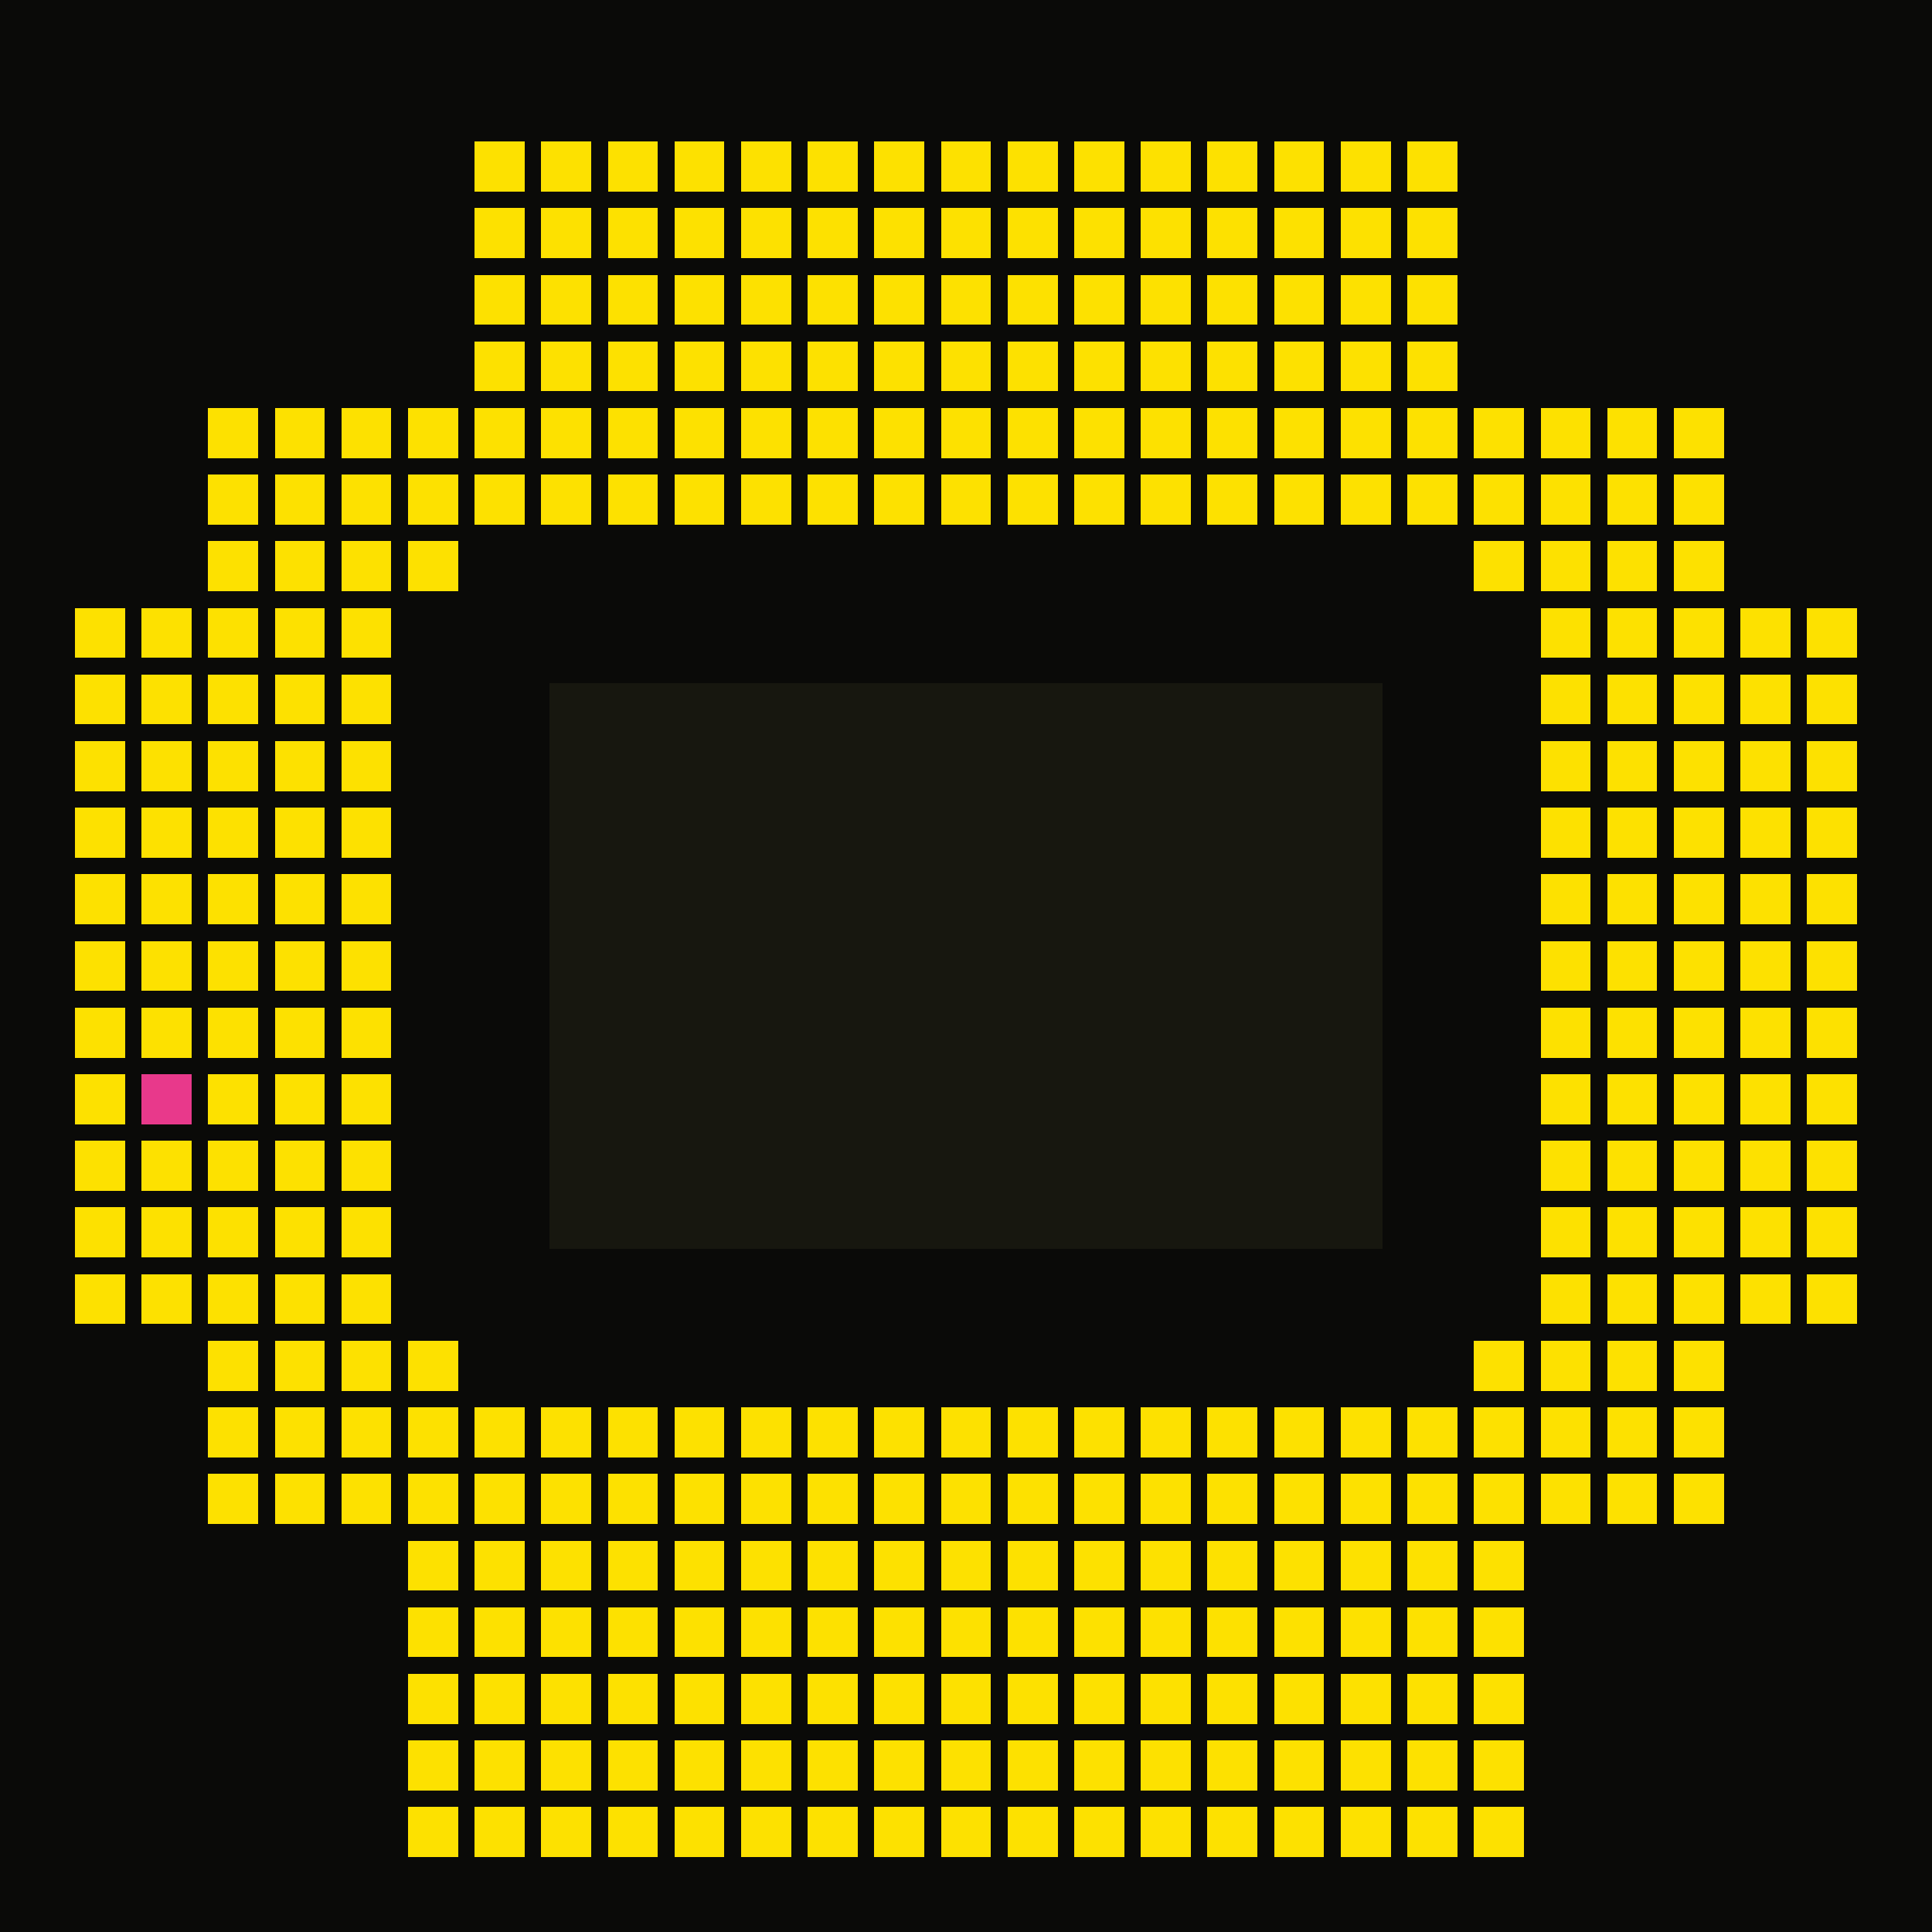
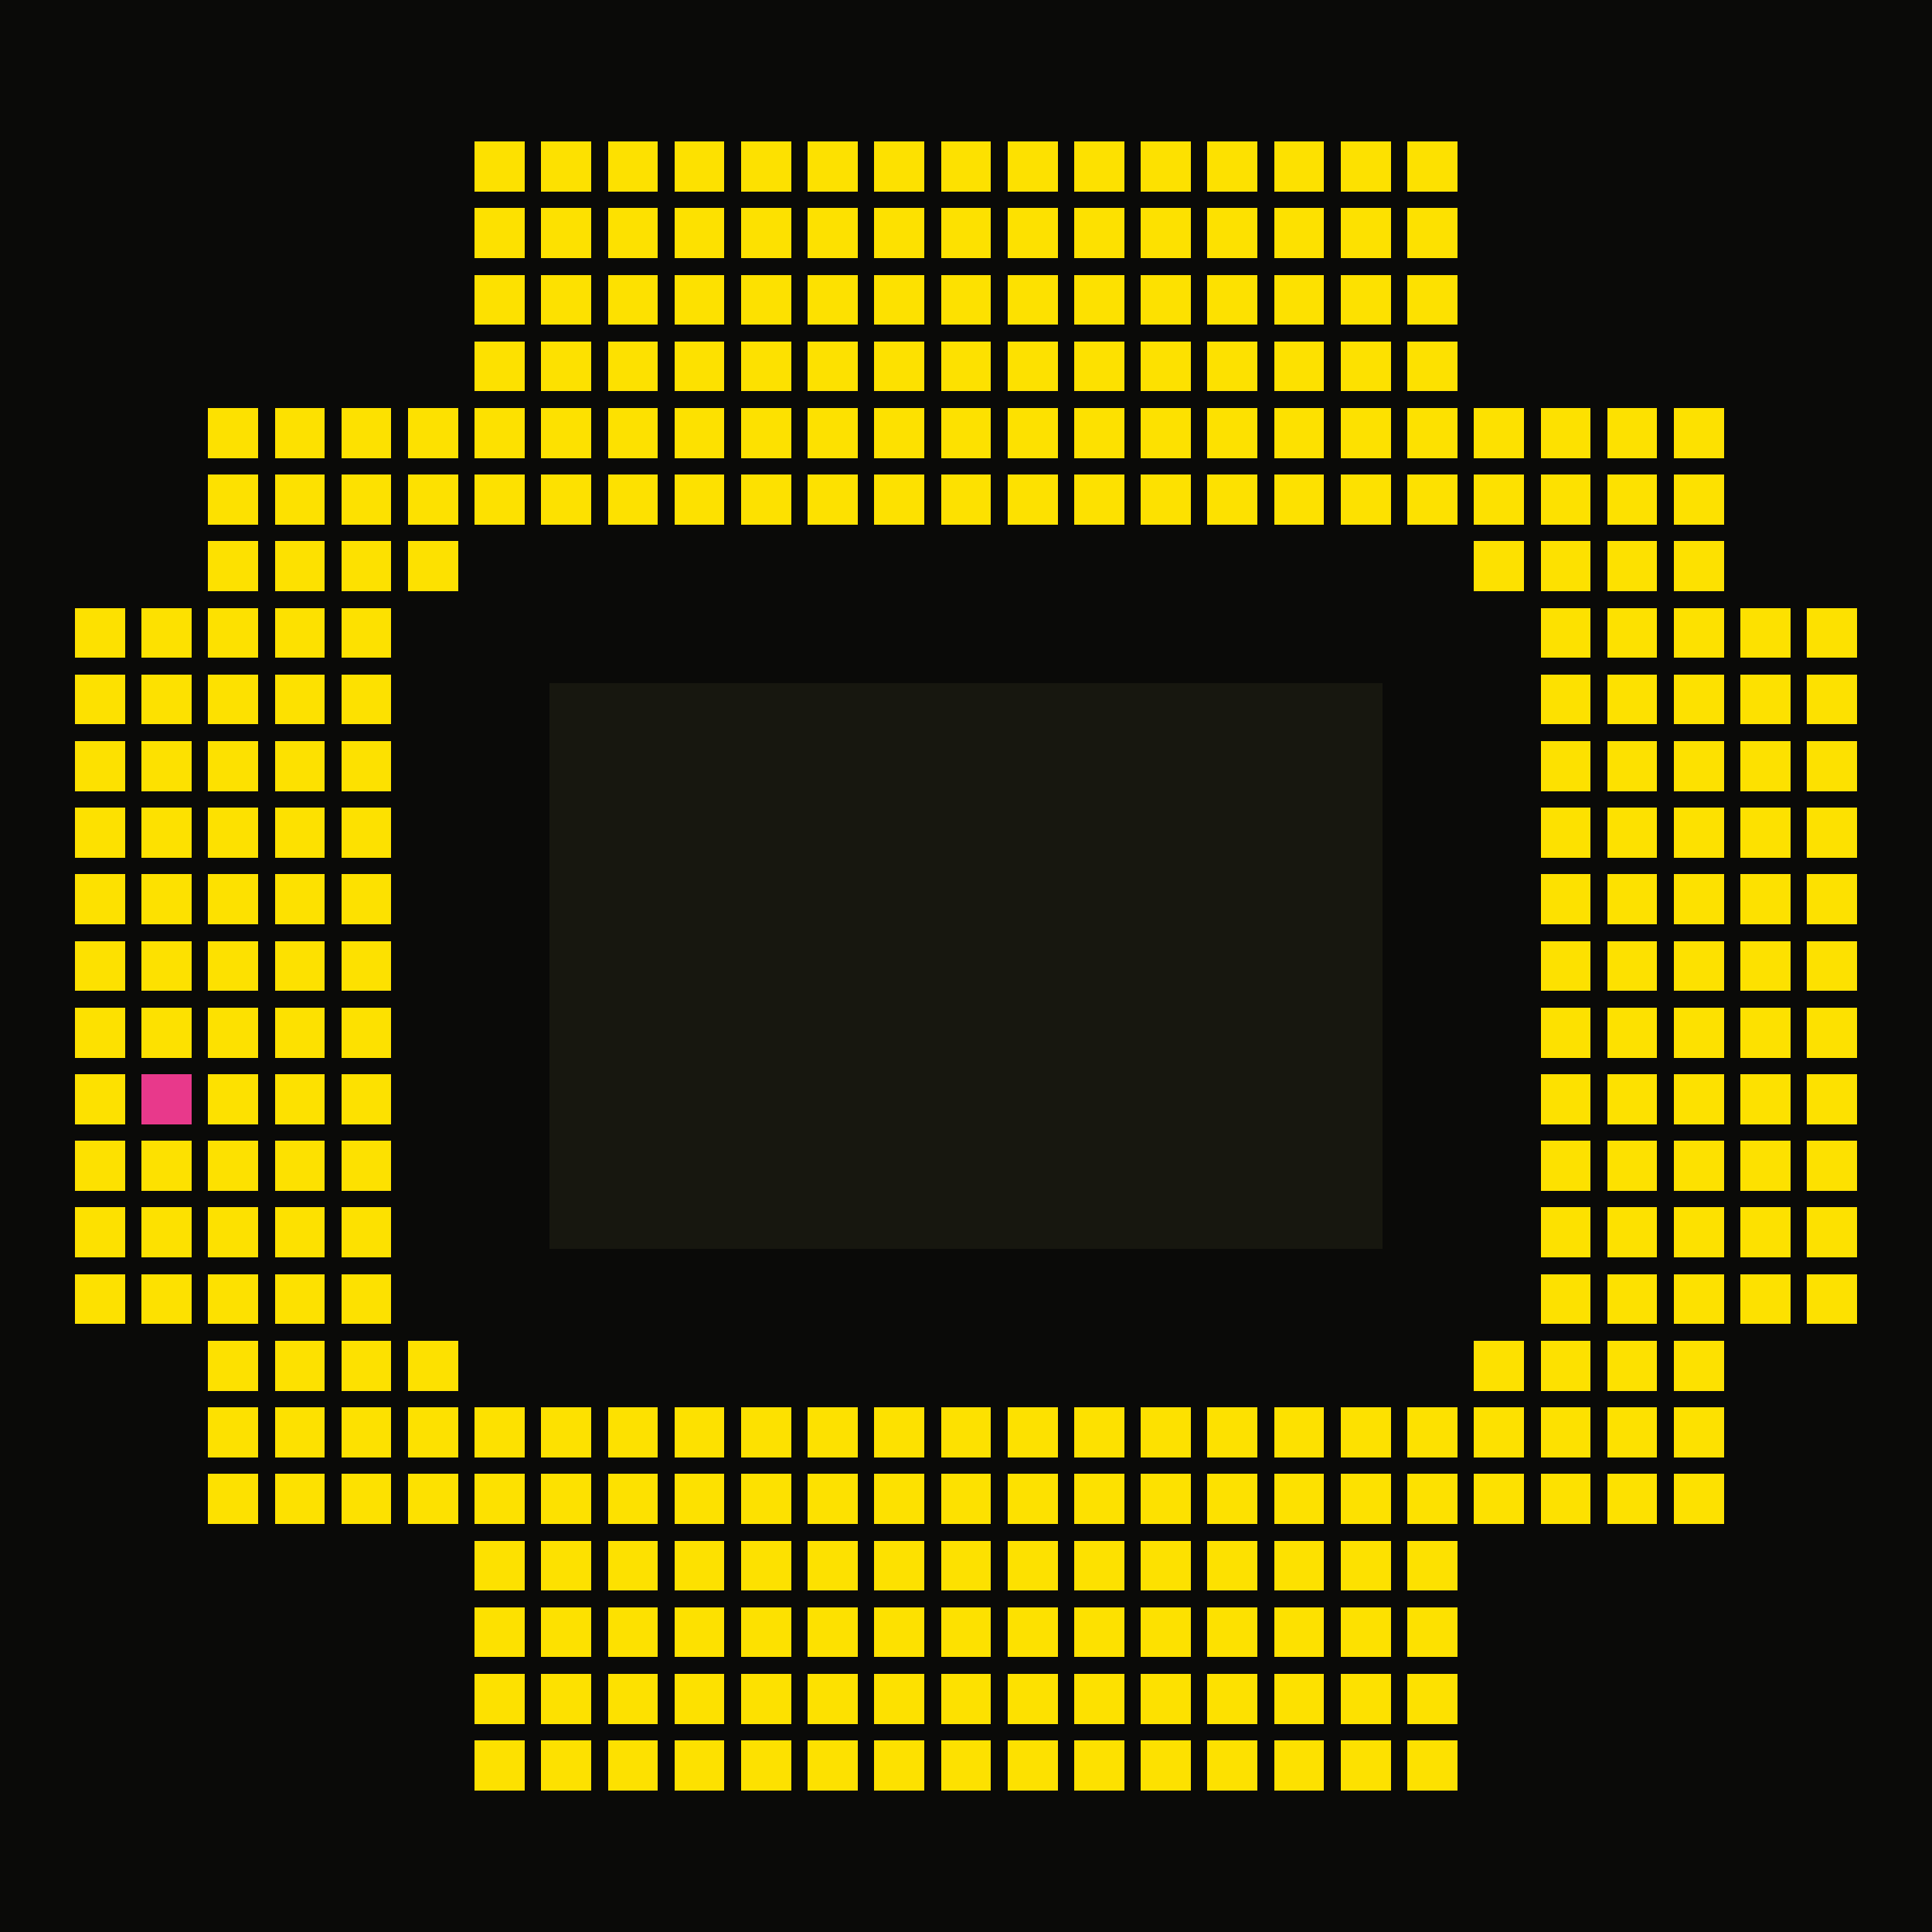
<svg xmlns="http://www.w3.org/2000/svg" viewBox="0 0 116 116" shape-rendering="crispEdges">
  <rect width="116" height="116" fill="#0a0a08" />
  <rect x="33" y="41" width="50" height="34" fill="#17170f" />
  <g>
    <rect x="28.5" y="8.5" width="3" height="3" fill="#fde100" />
    <rect x="32.5" y="8.5" width="3" height="3" fill="#fde100" />
    <rect x="36.5" y="8.5" width="3" height="3" fill="#fde100" />
    <rect x="40.5" y="8.5" width="3" height="3" fill="#fde100" />
    <rect x="44.5" y="8.5" width="3" height="3" fill="#fde100" />
    <rect x="48.5" y="8.5" width="3" height="3" fill="#fde100" />
    <rect x="52.5" y="8.5" width="3" height="3" fill="#fde100" />
    <rect x="56.5" y="8.5" width="3" height="3" fill="#fde100" />
    <rect x="60.5" y="8.5" width="3" height="3" fill="#fde100" />
    <rect x="64.5" y="8.5" width="3" height="3" fill="#fde100" />
    <rect x="68.5" y="8.5" width="3" height="3" fill="#fde100" />
    <rect x="72.5" y="8.5" width="3" height="3" fill="#fde100" />
    <rect x="76.5" y="8.5" width="3" height="3" fill="#fde100" />
    <rect x="80.5" y="8.5" width="3" height="3" fill="#fde100" />
    <rect x="84.5" y="8.5" width="3" height="3" fill="#fde100" />
    <rect x="28.5" y="12.5" width="3" height="3" fill="#fde100" />
    <rect x="32.5" y="12.5" width="3" height="3" fill="#fde100" />
    <rect x="36.5" y="12.5" width="3" height="3" fill="#fde100" />
    <rect x="40.5" y="12.5" width="3" height="3" fill="#fde100" />
    <rect x="44.5" y="12.5" width="3" height="3" fill="#fde100" />
    <rect x="48.5" y="12.5" width="3" height="3" fill="#fde100" />
    <rect x="52.5" y="12.5" width="3" height="3" fill="#fde100" />
    <rect x="56.5" y="12.5" width="3" height="3" fill="#fde100" />
    <rect x="60.5" y="12.5" width="3" height="3" fill="#fde100" />
    <rect x="64.5" y="12.5" width="3" height="3" fill="#fde100" />
    <rect x="68.5" y="12.5" width="3" height="3" fill="#fde100" />
    <rect x="72.5" y="12.5" width="3" height="3" fill="#fde100" />
    <rect x="76.5" y="12.5" width="3" height="3" fill="#fde100" />
    <rect x="80.5" y="12.5" width="3" height="3" fill="#fde100" />
    <rect x="84.5" y="12.5" width="3" height="3" fill="#fde100" />
    <rect x="28.5" y="16.5" width="3" height="3" fill="#fde100" />
    <rect x="32.5" y="16.5" width="3" height="3" fill="#fde100" />
    <rect x="36.5" y="16.5" width="3" height="3" fill="#fde100" />
    <rect x="40.5" y="16.5" width="3" height="3" fill="#fde100" />
    <rect x="44.5" y="16.5" width="3" height="3" fill="#fde100" />
    <rect x="48.5" y="16.5" width="3" height="3" fill="#fde100" />
    <rect x="52.5" y="16.5" width="3" height="3" fill="#fde100" />
    <rect x="56.5" y="16.5" width="3" height="3" fill="#fde100" />
    <rect x="60.5" y="16.5" width="3" height="3" fill="#fde100" />
    <rect x="64.5" y="16.5" width="3" height="3" fill="#fde100" />
    <rect x="68.5" y="16.5" width="3" height="3" fill="#fde100" />
    <rect x="72.5" y="16.5" width="3" height="3" fill="#fde100" />
    <rect x="76.5" y="16.5" width="3" height="3" fill="#fde100" />
    <rect x="80.5" y="16.5" width="3" height="3" fill="#fde100" />
    <rect x="84.5" y="16.5" width="3" height="3" fill="#fde100" />
    <rect x="28.5" y="20.5" width="3" height="3" fill="#fde100" />
    <rect x="32.5" y="20.5" width="3" height="3" fill="#fde100" />
    <rect x="36.5" y="20.5" width="3" height="3" fill="#fde100" />
    <rect x="40.5" y="20.5" width="3" height="3" fill="#fde100" />
    <rect x="44.5" y="20.5" width="3" height="3" fill="#fde100" />
    <rect x="48.5" y="20.5" width="3" height="3" fill="#fde100" />
    <rect x="52.5" y="20.5" width="3" height="3" fill="#fde100" />
    <rect x="56.5" y="20.5" width="3" height="3" fill="#fde100" />
    <rect x="60.5" y="20.5" width="3" height="3" fill="#fde100" />
    <rect x="64.5" y="20.5" width="3" height="3" fill="#fde100" />
    <rect x="68.5" y="20.5" width="3" height="3" fill="#fde100" />
    <rect x="72.5" y="20.5" width="3" height="3" fill="#fde100" />
    <rect x="76.5" y="20.5" width="3" height="3" fill="#fde100" />
    <rect x="80.5" y="20.5" width="3" height="3" fill="#fde100" />
    <rect x="84.5" y="20.5" width="3" height="3" fill="#fde100" />
    <rect x="12.5" y="24.5" width="3" height="3" fill="#fde100" />
    <rect x="16.5" y="24.5" width="3" height="3" fill="#fde100" />
    <rect x="20.5" y="24.5" width="3" height="3" fill="#fde100" />
    <rect x="24.5" y="24.5" width="3" height="3" fill="#fde100" />
    <rect x="28.5" y="24.5" width="3" height="3" fill="#fde100" />
    <rect x="32.5" y="24.5" width="3" height="3" fill="#fde100" />
    <rect x="36.5" y="24.5" width="3" height="3" fill="#fde100" />
    <rect x="40.5" y="24.5" width="3" height="3" fill="#fde100" />
    <rect x="44.5" y="24.5" width="3" height="3" fill="#fde100" />
    <rect x="48.5" y="24.5" width="3" height="3" fill="#fde100" />
    <rect x="52.5" y="24.5" width="3" height="3" fill="#fde100" />
    <rect x="56.5" y="24.5" width="3" height="3" fill="#fde100" />
    <rect x="60.5" y="24.5" width="3" height="3" fill="#fde100" />
    <rect x="64.5" y="24.5" width="3" height="3" fill="#fde100" />
    <rect x="68.5" y="24.5" width="3" height="3" fill="#fde100" />
    <rect x="72.5" y="24.5" width="3" height="3" fill="#fde100" />
    <rect x="76.5" y="24.5" width="3" height="3" fill="#fde100" />
    <rect x="80.5" y="24.5" width="3" height="3" fill="#fde100" />
    <rect x="84.5" y="24.5" width="3" height="3" fill="#fde100" />
    <rect x="88.5" y="24.5" width="3" height="3" fill="#fde100" />
    <rect x="92.5" y="24.5" width="3" height="3" fill="#fde100" />
    <rect x="96.5" y="24.5" width="3" height="3" fill="#fde100" />
    <rect x="100.5" y="24.5" width="3" height="3" fill="#fde100" />
    <rect x="12.5" y="28.5" width="3" height="3" fill="#fde100" />
    <rect x="16.5" y="28.5" width="3" height="3" fill="#fde100" />
    <rect x="20.5" y="28.5" width="3" height="3" fill="#fde100" />
    <rect x="24.5" y="28.5" width="3" height="3" fill="#fde100" />
    <rect x="28.5" y="28.5" width="3" height="3" fill="#fde100" />
    <rect x="32.5" y="28.5" width="3" height="3" fill="#fde100" />
    <rect x="36.5" y="28.5" width="3" height="3" fill="#fde100" />
    <rect x="40.5" y="28.5" width="3" height="3" fill="#fde100" />
    <rect x="44.5" y="28.5" width="3" height="3" fill="#fde100" />
    <rect x="48.5" y="28.5" width="3" height="3" fill="#fde100" />
    <rect x="52.5" y="28.5" width="3" height="3" fill="#fde100" />
    <rect x="56.5" y="28.5" width="3" height="3" fill="#fde100" />
    <rect x="60.5" y="28.5" width="3" height="3" fill="#fde100" />
    <rect x="64.5" y="28.5" width="3" height="3" fill="#fde100" />
    <rect x="68.5" y="28.5" width="3" height="3" fill="#fde100" />
    <rect x="72.5" y="28.5" width="3" height="3" fill="#fde100" />
    <rect x="76.5" y="28.5" width="3" height="3" fill="#fde100" />
    <rect x="80.5" y="28.5" width="3" height="3" fill="#fde100" />
    <rect x="84.5" y="28.5" width="3" height="3" fill="#fde100" />
    <rect x="88.5" y="28.5" width="3" height="3" fill="#fde100" />
    <rect x="92.5" y="28.5" width="3" height="3" fill="#fde100" />
    <rect x="96.5" y="28.5" width="3" height="3" fill="#fde100" />
    <rect x="100.5" y="28.5" width="3" height="3" fill="#fde100" />
    <rect x="12.5" y="32.5" width="3" height="3" fill="#fde100" />
    <rect x="16.5" y="32.5" width="3" height="3" fill="#fde100" />
    <rect x="20.5" y="32.5" width="3" height="3" fill="#fde100" />
    <rect x="24.5" y="32.5" width="3" height="3" fill="#fde100" />
    <rect x="88.5" y="32.5" width="3" height="3" fill="#fde100" />
    <rect x="92.5" y="32.5" width="3" height="3" fill="#fde100" />
    <rect x="96.5" y="32.5" width="3" height="3" fill="#fde100" />
    <rect x="100.5" y="32.5" width="3" height="3" fill="#fde100" />
    <rect x="4.5" y="36.5" width="3" height="3" fill="#fde100" />
    <rect x="8.5" y="36.5" width="3" height="3" fill="#fde100" />
    <rect x="12.5" y="36.5" width="3" height="3" fill="#fde100" />
    <rect x="16.5" y="36.5" width="3" height="3" fill="#fde100" />
    <rect x="20.5" y="36.5" width="3" height="3" fill="#fde100" />
    <rect x="92.5" y="36.5" width="3" height="3" fill="#fde100" />
    <rect x="96.5" y="36.5" width="3" height="3" fill="#fde100" />
    <rect x="100.5" y="36.5" width="3" height="3" fill="#fde100" />
    <rect x="104.5" y="36.5" width="3" height="3" fill="#fde100" />
    <rect x="108.5" y="36.5" width="3" height="3" fill="#fde100" />
    <rect x="4.5" y="40.5" width="3" height="3" fill="#fde100" />
    <rect x="8.5" y="40.5" width="3" height="3" fill="#fde100" />
    <rect x="12.5" y="40.5" width="3" height="3" fill="#fde100" />
    <rect x="16.5" y="40.5" width="3" height="3" fill="#fde100" />
    <rect x="20.5" y="40.5" width="3" height="3" fill="#fde100" />
    <rect x="92.5" y="40.5" width="3" height="3" fill="#fde100" />
    <rect x="96.5" y="40.5" width="3" height="3" fill="#fde100" />
    <rect x="100.5" y="40.5" width="3" height="3" fill="#fde100" />
    <rect x="104.5" y="40.5" width="3" height="3" fill="#fde100" />
    <rect x="108.5" y="40.5" width="3" height="3" fill="#fde100" />
    <rect x="4.5" y="44.5" width="3" height="3" fill="#fde100" />
    <rect x="8.5" y="44.5" width="3" height="3" fill="#fde100" />
    <rect x="12.5" y="44.5" width="3" height="3" fill="#fde100" />
    <rect x="16.5" y="44.5" width="3" height="3" fill="#fde100" />
    <rect x="20.5" y="44.5" width="3" height="3" fill="#fde100" />
    <rect x="92.5" y="44.5" width="3" height="3" fill="#fde100" />
    <rect x="96.5" y="44.5" width="3" height="3" fill="#fde100" />
    <rect x="100.5" y="44.5" width="3" height="3" fill="#fde100" />
    <rect x="104.5" y="44.5" width="3" height="3" fill="#fde100" />
    <rect x="108.5" y="44.5" width="3" height="3" fill="#fde100" />
    <rect x="4.5" y="48.5" width="3" height="3" fill="#fde100" />
    <rect x="8.5" y="48.5" width="3" height="3" fill="#fde100" />
    <rect x="12.5" y="48.5" width="3" height="3" fill="#fde100" />
    <rect x="16.5" y="48.5" width="3" height="3" fill="#fde100" />
    <rect x="20.5" y="48.5" width="3" height="3" fill="#fde100" />
    <rect x="92.5" y="48.5" width="3" height="3" fill="#fde100" />
    <rect x="96.5" y="48.5" width="3" height="3" fill="#fde100" />
    <rect x="100.5" y="48.5" width="3" height="3" fill="#fde100" />
    <rect x="104.5" y="48.5" width="3" height="3" fill="#fde100" />
    <rect x="108.5" y="48.5" width="3" height="3" fill="#fde100" />
    <rect x="4.5" y="52.5" width="3" height="3" fill="#fde100" />
    <rect x="8.5" y="52.5" width="3" height="3" fill="#fde100" />
    <rect x="12.5" y="52.5" width="3" height="3" fill="#fde100" />
    <rect x="16.5" y="52.5" width="3" height="3" fill="#fde100" />
    <rect x="20.5" y="52.5" width="3" height="3" fill="#fde100" />
    <rect x="92.5" y="52.5" width="3" height="3" fill="#fde100" />
    <rect x="96.5" y="52.5" width="3" height="3" fill="#fde100" />
    <rect x="100.5" y="52.5" width="3" height="3" fill="#fde100" />
    <rect x="104.5" y="52.5" width="3" height="3" fill="#fde100" />
    <rect x="108.5" y="52.5" width="3" height="3" fill="#fde100" />
    <rect x="4.5" y="56.5" width="3" height="3" fill="#fde100" />
    <rect x="8.5" y="56.5" width="3" height="3" fill="#fde100" />
    <rect x="12.5" y="56.5" width="3" height="3" fill="#fde100" />
    <rect x="16.5" y="56.5" width="3" height="3" fill="#fde100" />
    <rect x="20.5" y="56.5" width="3" height="3" fill="#fde100" />
    <rect x="92.5" y="56.5" width="3" height="3" fill="#fde100" />
    <rect x="96.5" y="56.5" width="3" height="3" fill="#fde100" />
    <rect x="100.5" y="56.5" width="3" height="3" fill="#fde100" />
    <rect x="104.5" y="56.5" width="3" height="3" fill="#fde100" />
    <rect x="108.5" y="56.5" width="3" height="3" fill="#fde100" />
    <rect x="4.5" y="60.5" width="3" height="3" fill="#fde100" />
    <rect x="8.5" y="60.5" width="3" height="3" fill="#fde100" />
    <rect x="12.5" y="60.5" width="3" height="3" fill="#fde100" />
    <rect x="16.5" y="60.5" width="3" height="3" fill="#fde100" />
    <rect x="20.5" y="60.5" width="3" height="3" fill="#fde100" />
    <rect x="92.5" y="60.5" width="3" height="3" fill="#fde100" />
    <rect x="96.5" y="60.5" width="3" height="3" fill="#fde100" />
    <rect x="100.5" y="60.5" width="3" height="3" fill="#fde100" />
    <rect x="104.5" y="60.5" width="3" height="3" fill="#fde100" />
    <rect x="108.5" y="60.5" width="3" height="3" fill="#fde100" />
    <rect x="4.5" y="64.5" width="3" height="3" fill="#fde100" />
    <rect x="8.5" y="64.5" width="3" height="3" fill="#e8398b" />
    <rect x="12.5" y="64.5" width="3" height="3" fill="#fde100" />
    <rect x="16.5" y="64.5" width="3" height="3" fill="#fde100" />
    <rect x="20.5" y="64.5" width="3" height="3" fill="#fde100" />
    <rect x="92.5" y="64.5" width="3" height="3" fill="#fde100" />
    <rect x="96.5" y="64.5" width="3" height="3" fill="#fde100" />
    <rect x="100.5" y="64.5" width="3" height="3" fill="#fde100" />
    <rect x="104.5" y="64.5" width="3" height="3" fill="#fde100" />
    <rect x="108.5" y="64.5" width="3" height="3" fill="#fde100" />
    <rect x="4.5" y="68.5" width="3" height="3" fill="#fde100" />
    <rect x="8.5" y="68.5" width="3" height="3" fill="#fde100" />
    <rect x="12.5" y="68.5" width="3" height="3" fill="#fde100" />
    <rect x="16.5" y="68.5" width="3" height="3" fill="#fde100" />
    <rect x="20.5" y="68.5" width="3" height="3" fill="#fde100" />
    <rect x="92.5" y="68.5" width="3" height="3" fill="#fde100" />
    <rect x="96.5" y="68.5" width="3" height="3" fill="#fde100" />
    <rect x="100.5" y="68.5" width="3" height="3" fill="#fde100" />
    <rect x="104.5" y="68.5" width="3" height="3" fill="#fde100" />
    <rect x="108.5" y="68.5" width="3" height="3" fill="#fde100" />
    <rect x="4.5" y="72.5" width="3" height="3" fill="#fde100" />
    <rect x="8.5" y="72.5" width="3" height="3" fill="#fde100" />
    <rect x="12.5" y="72.5" width="3" height="3" fill="#fde100" />
    <rect x="16.5" y="72.5" width="3" height="3" fill="#fde100" />
    <rect x="20.5" y="72.5" width="3" height="3" fill="#fde100" />
    <rect x="92.5" y="72.5" width="3" height="3" fill="#fde100" />
    <rect x="96.5" y="72.5" width="3" height="3" fill="#fde100" />
    <rect x="100.5" y="72.5" width="3" height="3" fill="#fde100" />
    <rect x="104.5" y="72.5" width="3" height="3" fill="#fde100" />
    <rect x="108.5" y="72.5" width="3" height="3" fill="#fde100" />
    <rect x="4.5" y="76.5" width="3" height="3" fill="#fde100" />
    <rect x="8.5" y="76.5" width="3" height="3" fill="#fde100" />
    <rect x="12.5" y="76.5" width="3" height="3" fill="#fde100" />
    <rect x="16.5" y="76.5" width="3" height="3" fill="#fde100" />
    <rect x="20.5" y="76.5" width="3" height="3" fill="#fde100" />
    <rect x="92.5" y="76.5" width="3" height="3" fill="#fde100" />
    <rect x="96.5" y="76.5" width="3" height="3" fill="#fde100" />
    <rect x="100.5" y="76.5" width="3" height="3" fill="#fde100" />
    <rect x="104.5" y="76.5" width="3" height="3" fill="#fde100" />
    <rect x="108.5" y="76.5" width="3" height="3" fill="#fde100" />
    <rect x="12.5" y="80.5" width="3" height="3" fill="#fde100" />
    <rect x="16.5" y="80.5" width="3" height="3" fill="#fde100" />
    <rect x="20.5" y="80.5" width="3" height="3" fill="#fde100" />
    <rect x="24.5" y="80.5" width="3" height="3" fill="#fde100" />
    <rect x="88.5" y="80.5" width="3" height="3" fill="#fde100" />
    <rect x="92.5" y="80.5" width="3" height="3" fill="#fde100" />
    <rect x="96.5" y="80.5" width="3" height="3" fill="#fde100" />
    <rect x="100.5" y="80.5" width="3" height="3" fill="#fde100" />
    <rect x="12.5" y="84.5" width="3" height="3" fill="#fde100" />
    <rect x="16.5" y="84.5" width="3" height="3" fill="#fde100" />
    <rect x="20.5" y="84.5" width="3" height="3" fill="#fde100" />
    <rect x="24.5" y="84.5" width="3" height="3" fill="#fde100" />
    <rect x="28.5" y="84.5" width="3" height="3" fill="#fde100" />
    <rect x="32.5" y="84.5" width="3" height="3" fill="#fde100" />
    <rect x="36.5" y="84.5" width="3" height="3" fill="#fde100" />
    <rect x="40.5" y="84.5" width="3" height="3" fill="#fde100" />
    <rect x="44.5" y="84.5" width="3" height="3" fill="#fde100" />
    <rect x="48.5" y="84.5" width="3" height="3" fill="#fde100" />
    <rect x="52.5" y="84.5" width="3" height="3" fill="#fde100" />
    <rect x="56.5" y="84.5" width="3" height="3" fill="#fde100" />
    <rect x="60.5" y="84.5" width="3" height="3" fill="#fde100" />
    <rect x="64.5" y="84.5" width="3" height="3" fill="#fde100" />
    <rect x="68.5" y="84.5" width="3" height="3" fill="#fde100" />
    <rect x="72.5" y="84.5" width="3" height="3" fill="#fde100" />
    <rect x="76.5" y="84.5" width="3" height="3" fill="#fde100" />
    <rect x="80.5" y="84.5" width="3" height="3" fill="#fde100" />
    <rect x="84.5" y="84.5" width="3" height="3" fill="#fde100" />
    <rect x="88.5" y="84.5" width="3" height="3" fill="#fde100" />
    <rect x="92.5" y="84.5" width="3" height="3" fill="#fde100" />
    <rect x="96.5" y="84.5" width="3" height="3" fill="#fde100" />
    <rect x="100.5" y="84.5" width="3" height="3" fill="#fde100" />
    <rect x="12.5" y="88.5" width="3" height="3" fill="#fde100" />
    <rect x="16.5" y="88.5" width="3" height="3" fill="#fde100" />
    <rect x="20.5" y="88.5" width="3" height="3" fill="#fde100" />
    <rect x="24.5" y="88.5" width="3" height="3" fill="#fde100" />
    <rect x="28.5" y="88.5" width="3" height="3" fill="#fde100" />
    <rect x="32.5" y="88.5" width="3" height="3" fill="#fde100" />
    <rect x="36.5" y="88.5" width="3" height="3" fill="#fde100" />
    <rect x="40.5" y="88.5" width="3" height="3" fill="#fde100" />
    <rect x="44.5" y="88.5" width="3" height="3" fill="#fde100" />
    <rect x="48.5" y="88.5" width="3" height="3" fill="#fde100" />
    <rect x="52.5" y="88.5" width="3" height="3" fill="#fde100" />
    <rect x="56.5" y="88.5" width="3" height="3" fill="#fde100" />
    <rect x="60.5" y="88.5" width="3" height="3" fill="#fde100" />
    <rect x="64.5" y="88.5" width="3" height="3" fill="#fde100" />
    <rect x="68.5" y="88.5" width="3" height="3" fill="#fde100" />
    <rect x="72.5" y="88.5" width="3" height="3" fill="#fde100" />
    <rect x="76.5" y="88.5" width="3" height="3" fill="#fde100" />
    <rect x="80.5" y="88.5" width="3" height="3" fill="#fde100" />
    <rect x="84.5" y="88.5" width="3" height="3" fill="#fde100" />
    <rect x="88.5" y="88.5" width="3" height="3" fill="#fde100" />
    <rect x="92.5" y="88.5" width="3" height="3" fill="#fde100" />
    <rect x="96.5" y="88.5" width="3" height="3" fill="#fde100" />
    <rect x="100.5" y="88.5" width="3" height="3" fill="#fde100" />
-     <rect x="24.5" y="92.5" width="3" height="3" fill="#fde100" />
    <rect x="28.5" y="92.5" width="3" height="3" fill="#fde100" />
    <rect x="32.5" y="92.5" width="3" height="3" fill="#fde100" />
    <rect x="36.5" y="92.5" width="3" height="3" fill="#fde100" />
    <rect x="40.5" y="92.5" width="3" height="3" fill="#fde100" />
    <rect x="44.5" y="92.5" width="3" height="3" fill="#fde100" />
    <rect x="48.5" y="92.5" width="3" height="3" fill="#fde100" />
    <rect x="52.5" y="92.5" width="3" height="3" fill="#fde100" />
    <rect x="56.5" y="92.5" width="3" height="3" fill="#fde100" />
    <rect x="60.5" y="92.5" width="3" height="3" fill="#fde100" />
    <rect x="64.5" y="92.5" width="3" height="3" fill="#fde100" />
    <rect x="68.5" y="92.5" width="3" height="3" fill="#fde100" />
    <rect x="72.5" y="92.5" width="3" height="3" fill="#fde100" />
    <rect x="76.5" y="92.5" width="3" height="3" fill="#fde100" />
    <rect x="80.5" y="92.5" width="3" height="3" fill="#fde100" />
    <rect x="84.5" y="92.5" width="3" height="3" fill="#fde100" />
-     <rect x="88.5" y="92.5" width="3" height="3" fill="#fde100" />
-     <rect x="24.5" y="96.5" width="3" height="3" fill="#fde100" />
    <rect x="28.5" y="96.5" width="3" height="3" fill="#fde100" />
    <rect x="32.5" y="96.5" width="3" height="3" fill="#fde100" />
    <rect x="36.5" y="96.5" width="3" height="3" fill="#fde100" />
    <rect x="40.5" y="96.5" width="3" height="3" fill="#fde100" />
    <rect x="44.5" y="96.5" width="3" height="3" fill="#fde100" />
    <rect x="48.5" y="96.5" width="3" height="3" fill="#fde100" />
    <rect x="52.5" y="96.5" width="3" height="3" fill="#fde100" />
    <rect x="56.5" y="96.5" width="3" height="3" fill="#fde100" />
    <rect x="60.5" y="96.5" width="3" height="3" fill="#fde100" />
    <rect x="64.5" y="96.5" width="3" height="3" fill="#fde100" />
    <rect x="68.5" y="96.5" width="3" height="3" fill="#fde100" />
    <rect x="72.5" y="96.5" width="3" height="3" fill="#fde100" />
    <rect x="76.5" y="96.5" width="3" height="3" fill="#fde100" />
    <rect x="80.5" y="96.5" width="3" height="3" fill="#fde100" />
    <rect x="84.5" y="96.5" width="3" height="3" fill="#fde100" />
-     <rect x="88.5" y="96.5" width="3" height="3" fill="#fde100" />
-     <rect x="24.5" y="100.5" width="3" height="3" fill="#fde100" />
    <rect x="28.5" y="100.5" width="3" height="3" fill="#fde100" />
    <rect x="32.5" y="100.5" width="3" height="3" fill="#fde100" />
    <rect x="36.5" y="100.5" width="3" height="3" fill="#fde100" />
    <rect x="40.5" y="100.5" width="3" height="3" fill="#fde100" />
    <rect x="44.5" y="100.5" width="3" height="3" fill="#fde100" />
    <rect x="48.5" y="100.5" width="3" height="3" fill="#fde100" />
    <rect x="52.5" y="100.5" width="3" height="3" fill="#fde100" />
    <rect x="56.5" y="100.5" width="3" height="3" fill="#fde100" />
    <rect x="60.5" y="100.5" width="3" height="3" fill="#fde100" />
    <rect x="64.5" y="100.5" width="3" height="3" fill="#fde100" />
    <rect x="68.5" y="100.5" width="3" height="3" fill="#fde100" />
    <rect x="72.5" y="100.5" width="3" height="3" fill="#fde100" />
    <rect x="76.5" y="100.5" width="3" height="3" fill="#fde100" />
    <rect x="80.5" y="100.5" width="3" height="3" fill="#fde100" />
    <rect x="84.5" y="100.5" width="3" height="3" fill="#fde100" />
-     <rect x="88.5" y="100.5" width="3" height="3" fill="#fde100" />
-     <rect x="24.5" y="104.5" width="3" height="3" fill="#fde100" />
    <rect x="28.5" y="104.5" width="3" height="3" fill="#fde100" />
    <rect x="32.5" y="104.5" width="3" height="3" fill="#fde100" />
    <rect x="36.5" y="104.5" width="3" height="3" fill="#fde100" />
    <rect x="40.5" y="104.5" width="3" height="3" fill="#fde100" />
    <rect x="44.5" y="104.5" width="3" height="3" fill="#fde100" />
    <rect x="48.5" y="104.5" width="3" height="3" fill="#fde100" />
    <rect x="52.5" y="104.5" width="3" height="3" fill="#fde100" />
    <rect x="56.5" y="104.5" width="3" height="3" fill="#fde100" />
    <rect x="60.5" y="104.5" width="3" height="3" fill="#fde100" />
    <rect x="64.5" y="104.5" width="3" height="3" fill="#fde100" />
    <rect x="68.5" y="104.5" width="3" height="3" fill="#fde100" />
    <rect x="72.5" y="104.5" width="3" height="3" fill="#fde100" />
    <rect x="76.5" y="104.5" width="3" height="3" fill="#fde100" />
    <rect x="80.5" y="104.5" width="3" height="3" fill="#fde100" />
    <rect x="84.5" y="104.5" width="3" height="3" fill="#fde100" />
-     <rect x="88.5" y="104.5" width="3" height="3" fill="#fde100" />
-     <rect x="24.5" y="108.5" width="3" height="3" fill="#fde100" />
-     <rect x="28.5" y="108.5" width="3" height="3" fill="#fde100" />
-     <rect x="32.5" y="108.5" width="3" height="3" fill="#fde100" />
-     <rect x="36.5" y="108.5" width="3" height="3" fill="#fde100" />
-     <rect x="40.5" y="108.5" width="3" height="3" fill="#fde100" />
-     <rect x="44.5" y="108.5" width="3" height="3" fill="#fde100" />
-     <rect x="48.5" y="108.5" width="3" height="3" fill="#fde100" />
-     <rect x="52.5" y="108.5" width="3" height="3" fill="#fde100" />
-     <rect x="56.5" y="108.5" width="3" height="3" fill="#fde100" />
-     <rect x="60.5" y="108.5" width="3" height="3" fill="#fde100" />
-     <rect x="64.5" y="108.5" width="3" height="3" fill="#fde100" />
-     <rect x="68.5" y="108.5" width="3" height="3" fill="#fde100" />
-     <rect x="72.5" y="108.5" width="3" height="3" fill="#fde100" />
-     <rect x="76.5" y="108.5" width="3" height="3" fill="#fde100" />
-     <rect x="80.5" y="108.5" width="3" height="3" fill="#fde100" />
-     <rect x="84.5" y="108.5" width="3" height="3" fill="#fde100" />
-     <rect x="88.5" y="108.5" width="3" height="3" fill="#fde100" />
  </g>
</svg>
